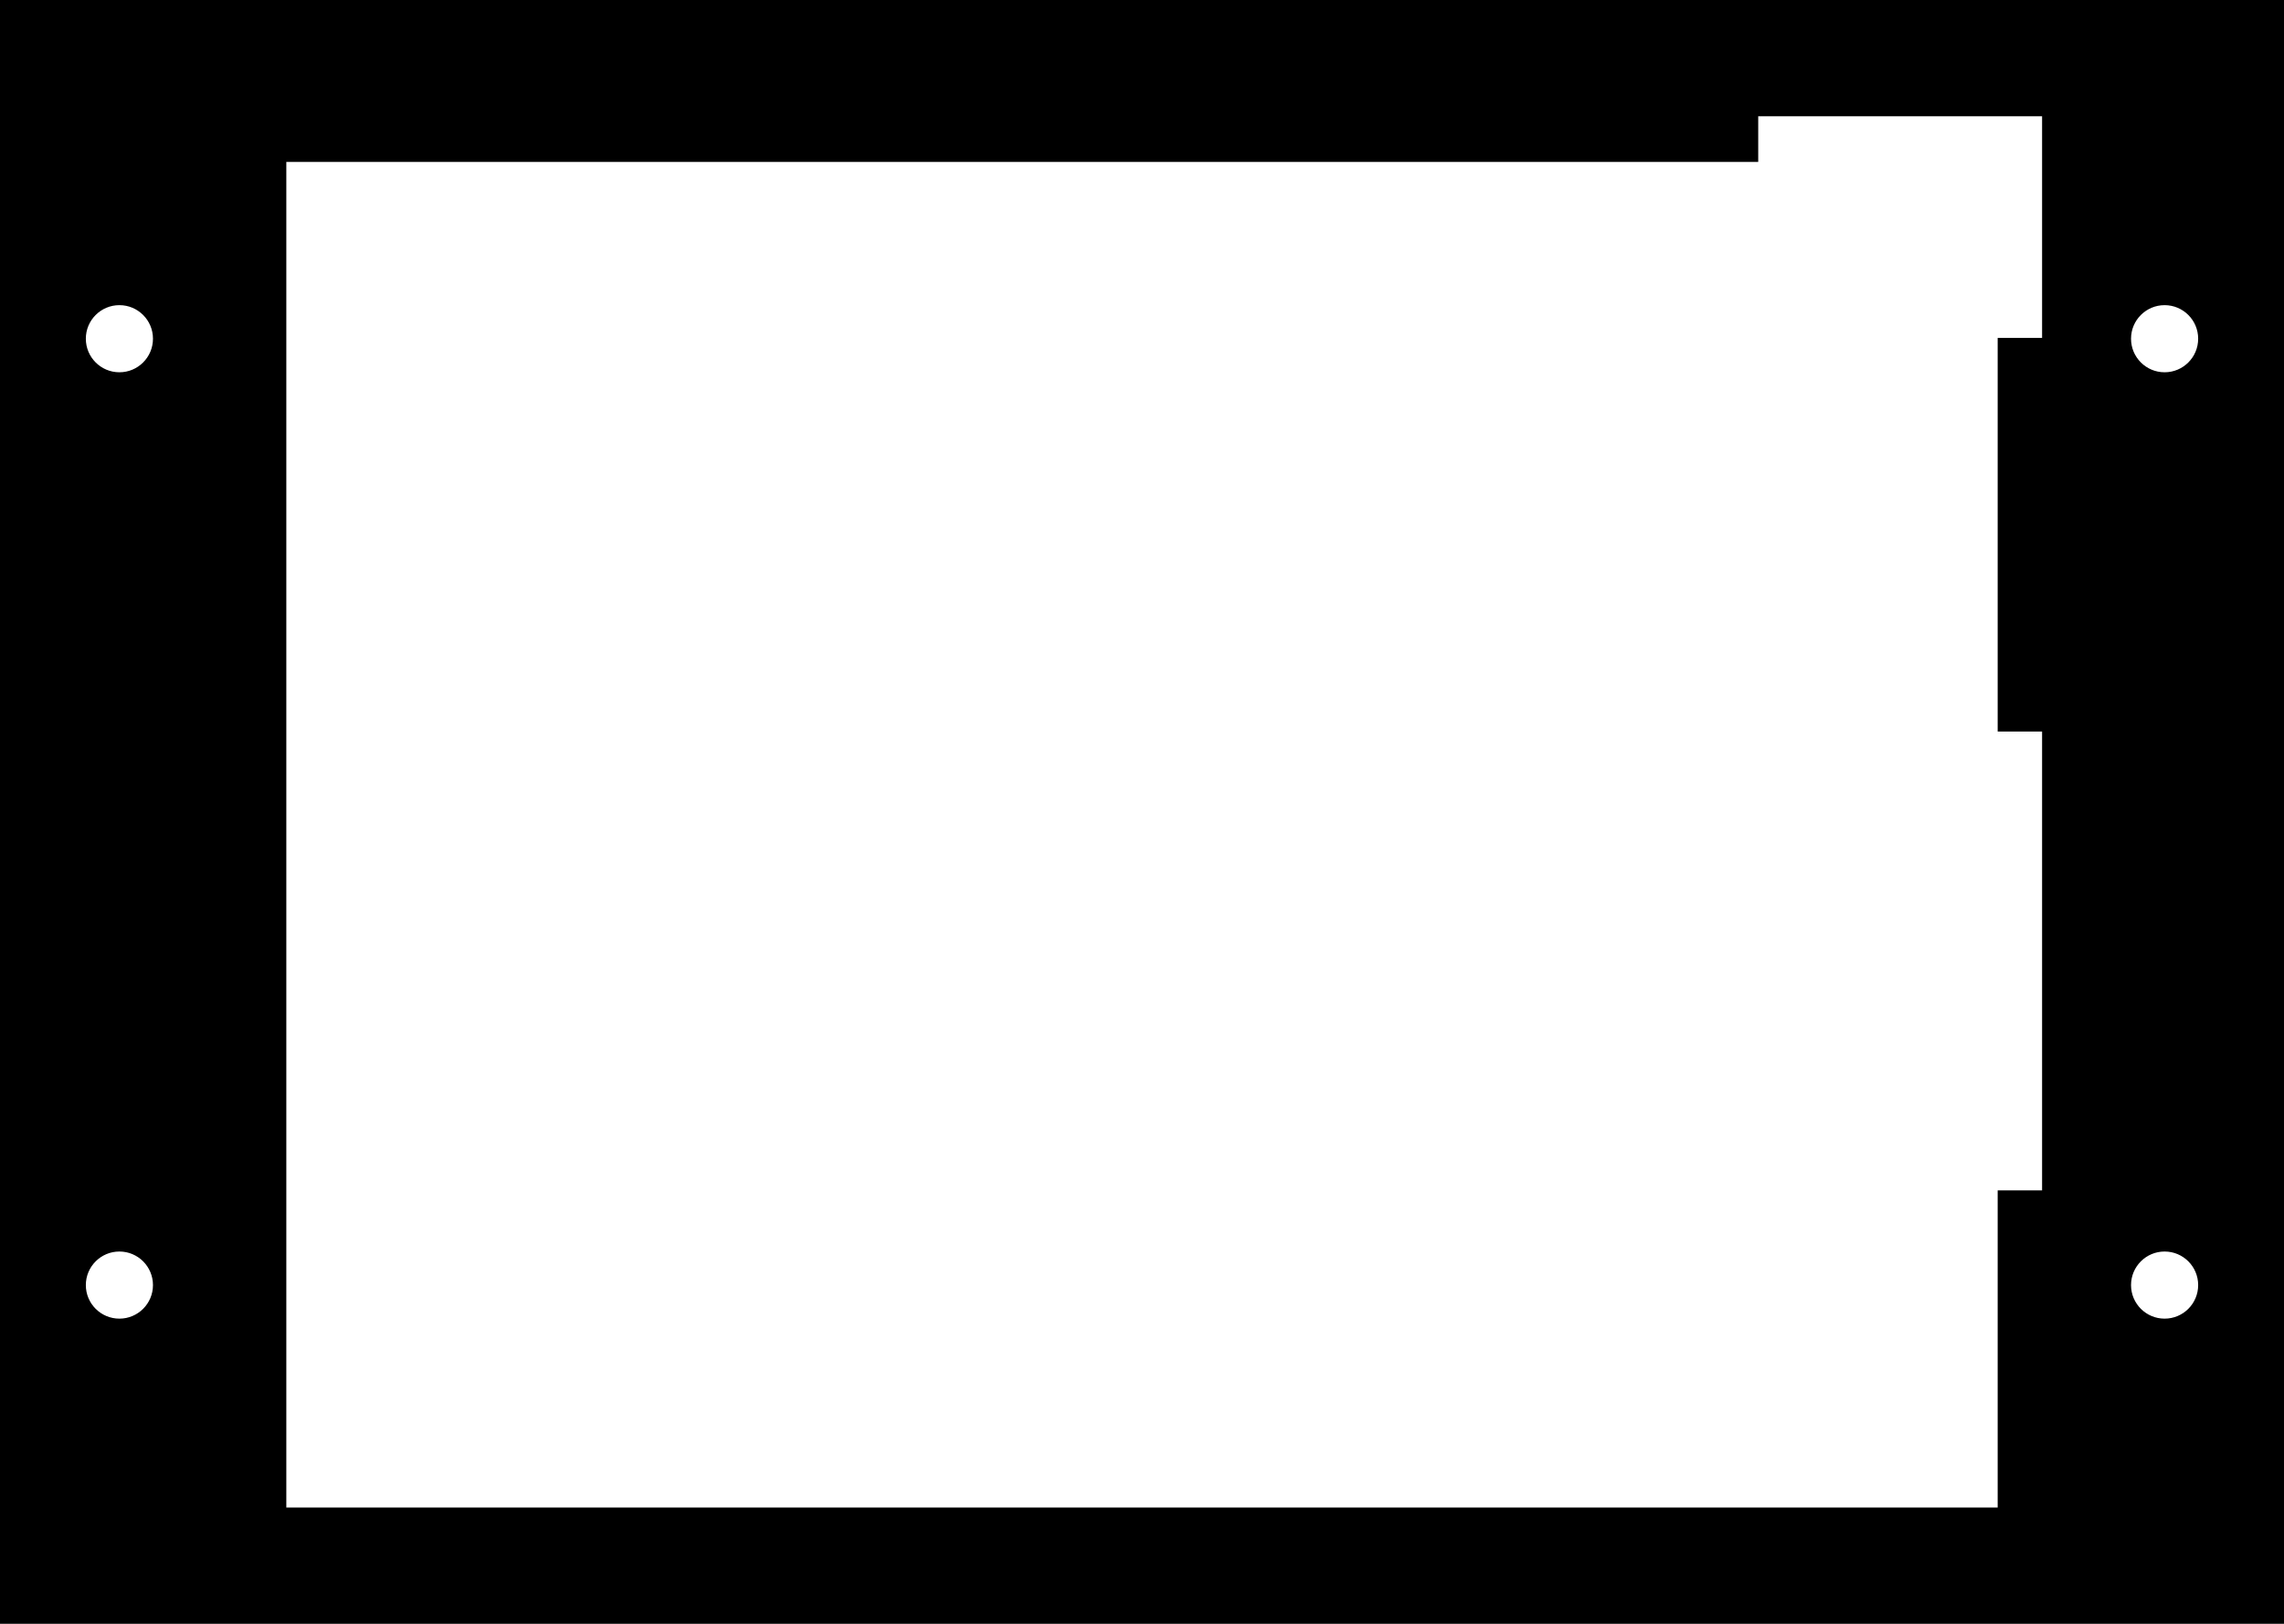
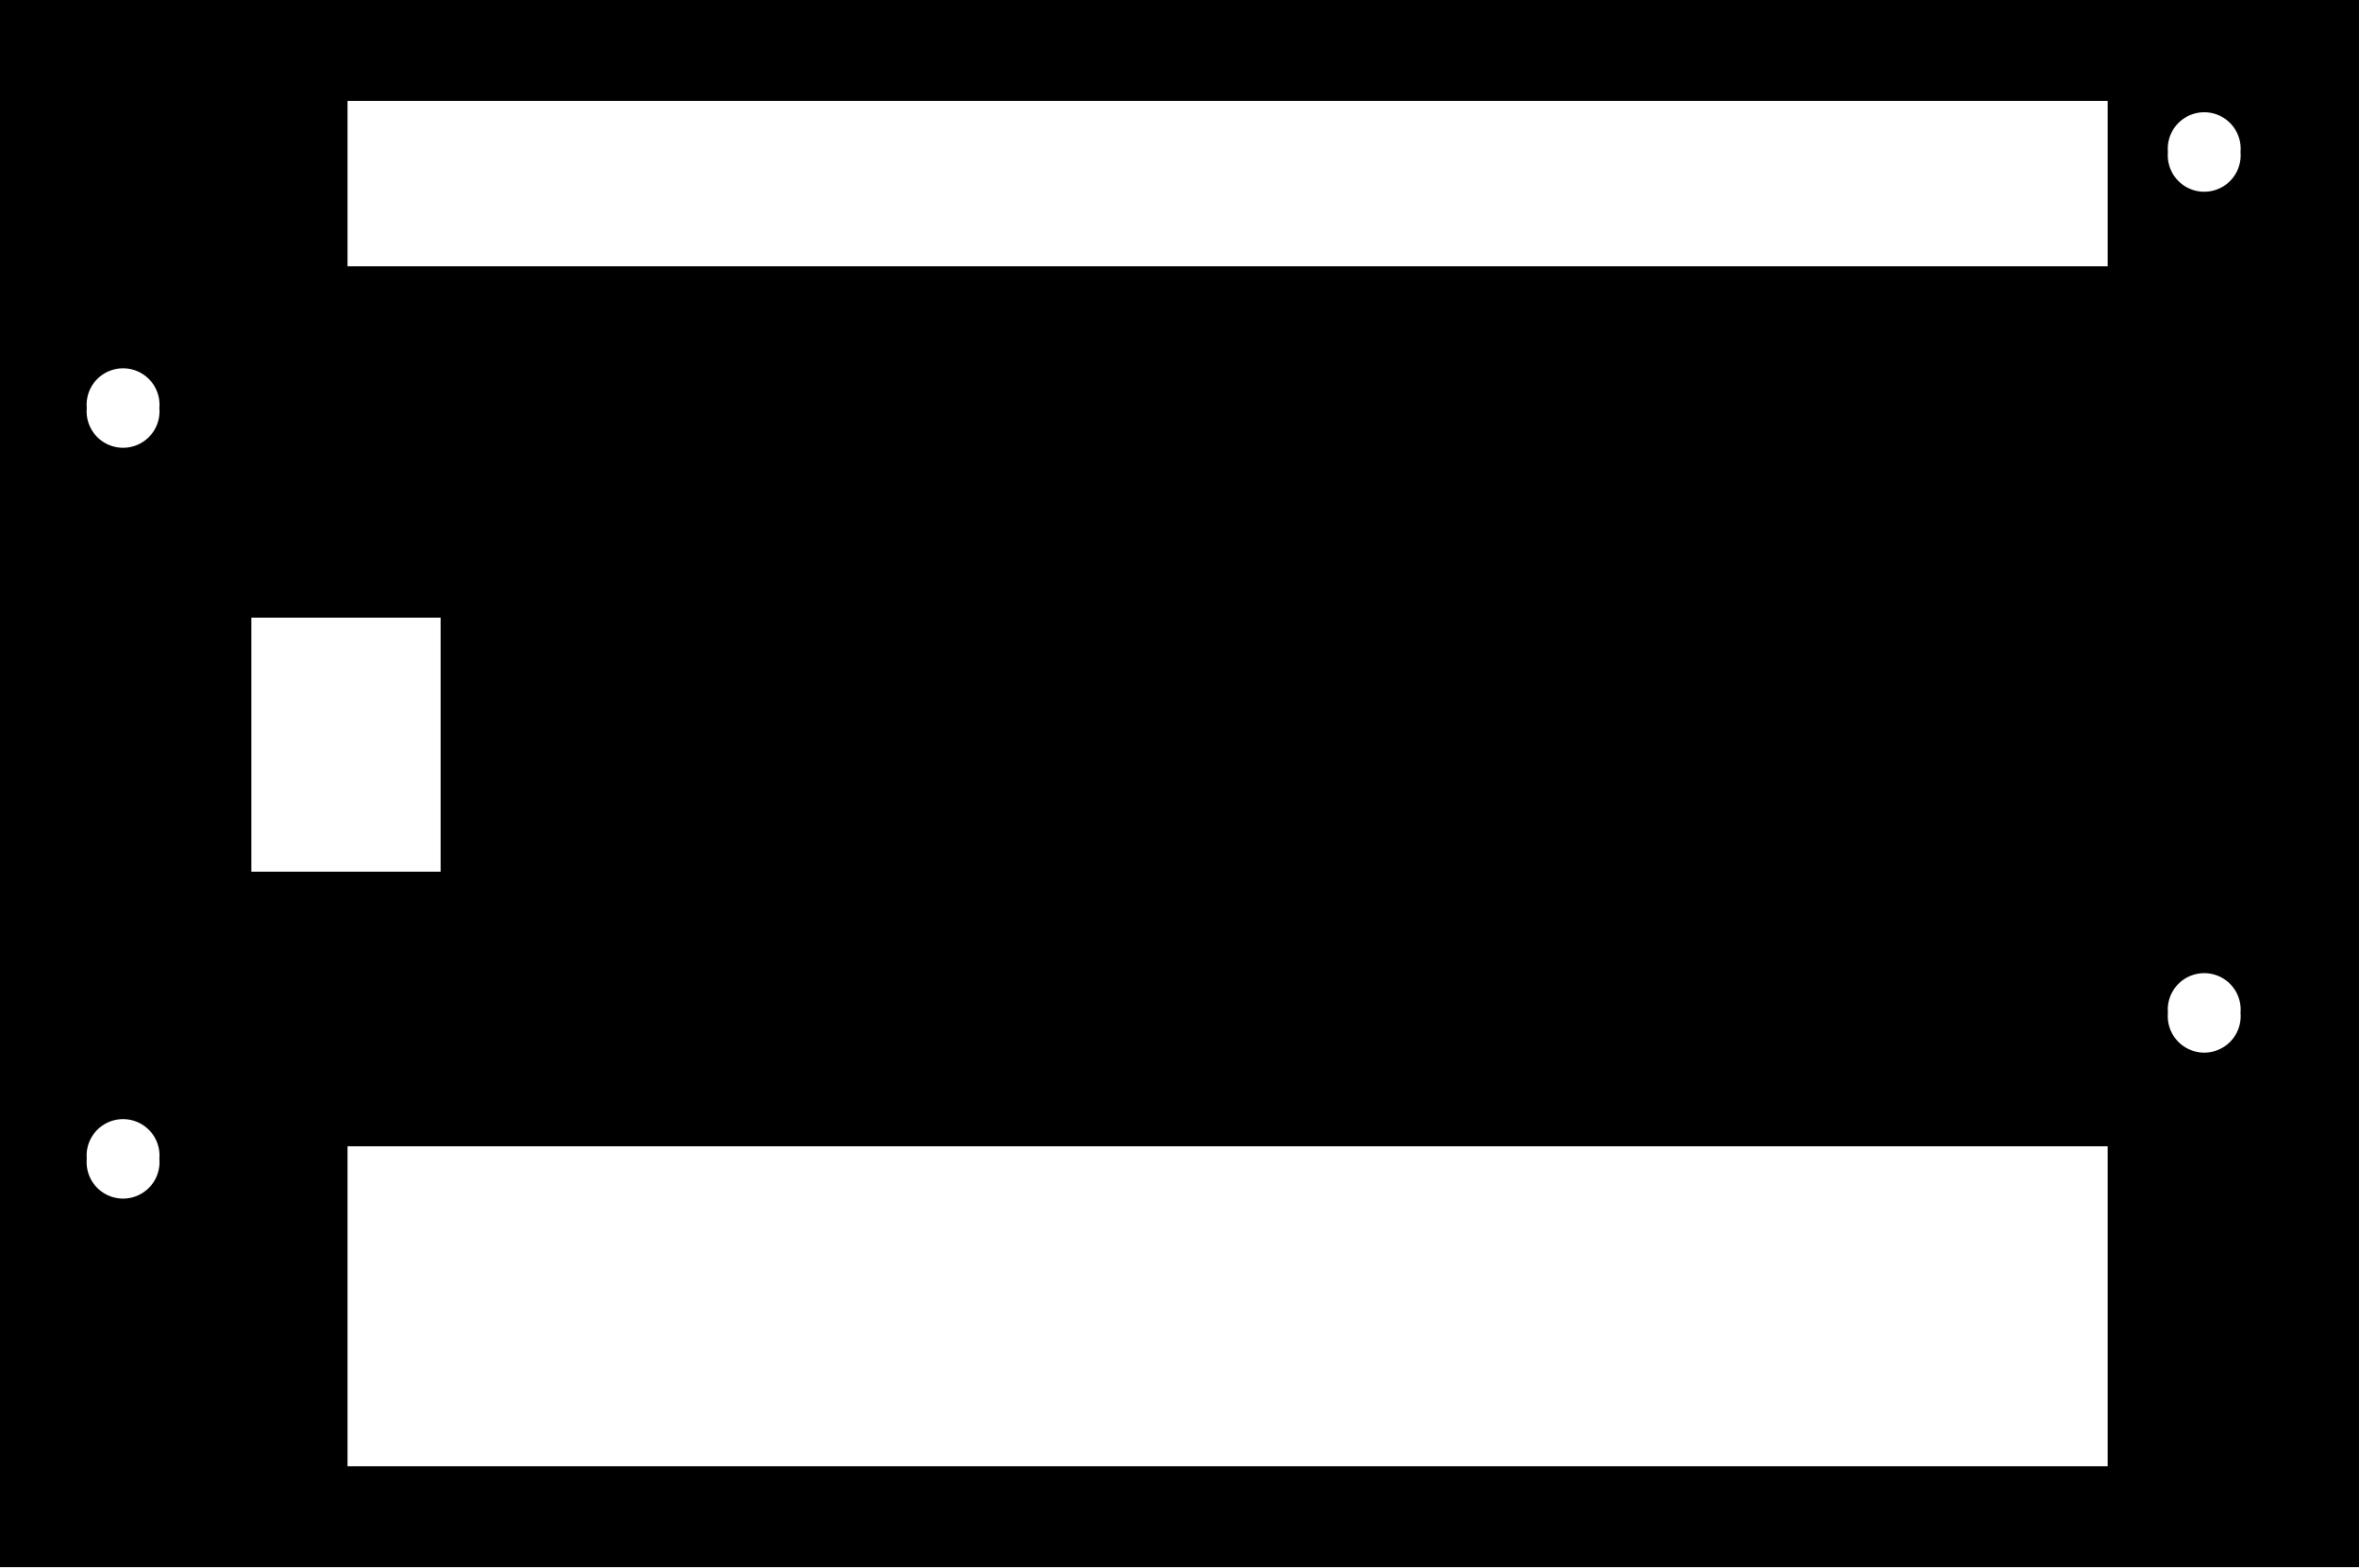
- <svg xmlns="http://www.w3.org/2000/svg" xmlns:ns1="http://www.shapertools.com/namespaces/shaper" enable-background="new 0 0 9 6.4" height="6.4cm" ns1:fusionaddin="version:1.5.0" version="1.1" viewBox="0 0 9 6.4" width="9cm" x="0cm" xml:space="preserve" y="0cm">
-   <path d="M0,0 L9,0 9,6.4 0,6.4 0,0z" fill="rgb(0,0,0)" ns1:cutDepth="0.003" ns1:pathType="exterior" transform="matrix(1,0,0,-1,-0,6.4)" vector-effect="non-scaling-stroke" />
-   <path d="M6.915,5.775 L6.915,5.955 8.06,5.955 8.06,5.055 7.885,5.055 7.885,3.53 8.06,3.53 8.06,1.695 7.885,1.695 7.885,0.445 1.115,0.445 1.115,5.775 6.915,5.775z" fill="rgb(255,255,255)" ns1:cutDepth="0.003" ns1:pathType="interior" stroke="rgb(0,0,0)" transform="matrix(1,0,0,-1,-0,6.4)" vector-effect="non-scaling-stroke" />
-   <path d="M0.325,1.335 a0.145,0.145 0 1,1 0.291,0 a0.145,0.145 0 1,1 -0.291,0z" fill="rgb(255,255,255)" ns1:cutDepth="0.003" ns1:pathType="interior" stroke="rgb(0,0,0)" transform="matrix(1,0,0,-1,-0,6.4)" vector-effect="non-scaling-stroke" />
-   <path d="M8.384,1.335 a0.145,0.145 0 1,1 0.291,0 a0.145,0.145 0 1,1 -0.291,0z" fill="rgb(255,255,255)" ns1:cutDepth="0.003" ns1:pathType="interior" stroke="rgb(0,0,0)" transform="matrix(1,0,0,-1,-0,6.4)" vector-effect="non-scaling-stroke" />
-   <path d="M0.325,5.065 a0.145,0.145 0 1,1 0.291,0 a0.145,0.145 0 1,1 -0.291,0z" fill="rgb(255,255,255)" ns1:cutDepth="0.003" ns1:pathType="interior" stroke="rgb(0,0,0)" transform="matrix(1,0,0,-1,-0,6.4)" vector-effect="non-scaling-stroke" />
-   <path d="M8.384,5.065 a0.145,0.145 0 1,1 0.291,0 a0.145,0.145 0 1,1 -0.291,0z" fill="rgb(255,255,255)" ns1:cutDepth="0.003" ns1:pathType="interior" stroke="rgb(0,0,0)" transform="matrix(1,0,0,-1,-0,6.4)" vector-effect="non-scaling-stroke" />
+ <svg xmlns="http://www.w3.org/2000/svg" xmlns:ns1="http://www.shapertools.com/namespaces/shaper" ns1:fusionaddin="version:1.6.3" width="9cm" height="5.98cm" version="1.1" x="0cm" y="0cm" viewBox="0 0 9 5.98" enable-background="new 0 0 9 5.98" xml:space="preserve">
+   <path d="M9,0 L9,5.98 0,5.98 0,0 9,0z" transform="matrix(1,0,0,-1,-0,5.98)" fill="rgb(0,0,0)" ns1:cutDepth="0.003" stroke-linecap="round" stroke-linejoin="round" />
+   <path d="M0.312,4.423 a0.158,0.158 0 1,1 0.315,0 a0.158,0.158 0 1,1 -0.315,0z" transform="matrix(1,0,0,-1,-0,5.98)" fill="rgb(255,255,255)" stroke="rgb(0,0,0)" stroke-width="0.001cm" stroke-linecap="round" stroke-linejoin="round" ns1:cutDepth="0.003" />
+   <path d="M8.252,5.4 a0.158,0.158 0 1,1 0.315,0 a0.158,0.158 0 1,1 -0.315,0z" transform="matrix(1,0,0,-1,-0,5.98)" fill="rgb(255,255,255)" stroke="rgb(0,0,0)" stroke-width="0.001cm" stroke-linecap="round" stroke-linejoin="round" ns1:cutDepth="0.003" />
+   <path d="M0.312,1.558 a0.158,0.158 0 1,1 0.315,0 a0.158,0.158 0 1,1 -0.315,0z" transform="matrix(1,0,0,-1,-0,5.98)" fill="rgb(255,255,255)" stroke="rgb(0,0,0)" stroke-width="0.001cm" stroke-linecap="round" stroke-linejoin="round" ns1:cutDepth="0.003" />
+   <path d="M8.252,2.115 a0.158,0.158 0 1,1 0.315,0 a0.158,0.158 0 1,1 -0.315,0z" transform="matrix(1,0,0,-1,-0,5.98)" fill="rgb(255,255,255)" stroke="rgb(0,0,0)" stroke-width="0.001cm" stroke-linecap="round" stroke-linejoin="round" ns1:cutDepth="0.003" />
+   <path d="M1.307,1.625 L8.06,1.625 8.06,0.366 1.307,0.366 1.307,1.625z" transform="matrix(1,0,0,-1,-0,5.98)" fill="rgb(255,255,255)" stroke="rgb(0,0,0)" stroke-width="0.001cm" stroke-linecap="round" stroke-linejoin="round" ns1:cutDepth="0.003" />
+   <path d="M0.94,2.635 L0.94,3.642 1.7,3.642 1.7,2.635 0.94,2.635z" transform="matrix(1,0,0,-1,-0,5.98)" fill="rgb(255,255,255)" stroke="rgb(0,0,0)" stroke-width="0.001cm" stroke-linecap="round" stroke-linejoin="round" ns1:cutDepth="0.003" />
+   <path d="M1.307,5.614 L8.06,5.614 8.06,4.945 1.307,4.945 1.307,5.614z" transform="matrix(1,0,0,-1,-0,5.98)" fill="rgb(255,255,255)" stroke="rgb(0,0,0)" stroke-width="0.001cm" stroke-linecap="round" stroke-linejoin="round" ns1:cutDepth="0.003" />
</svg>
